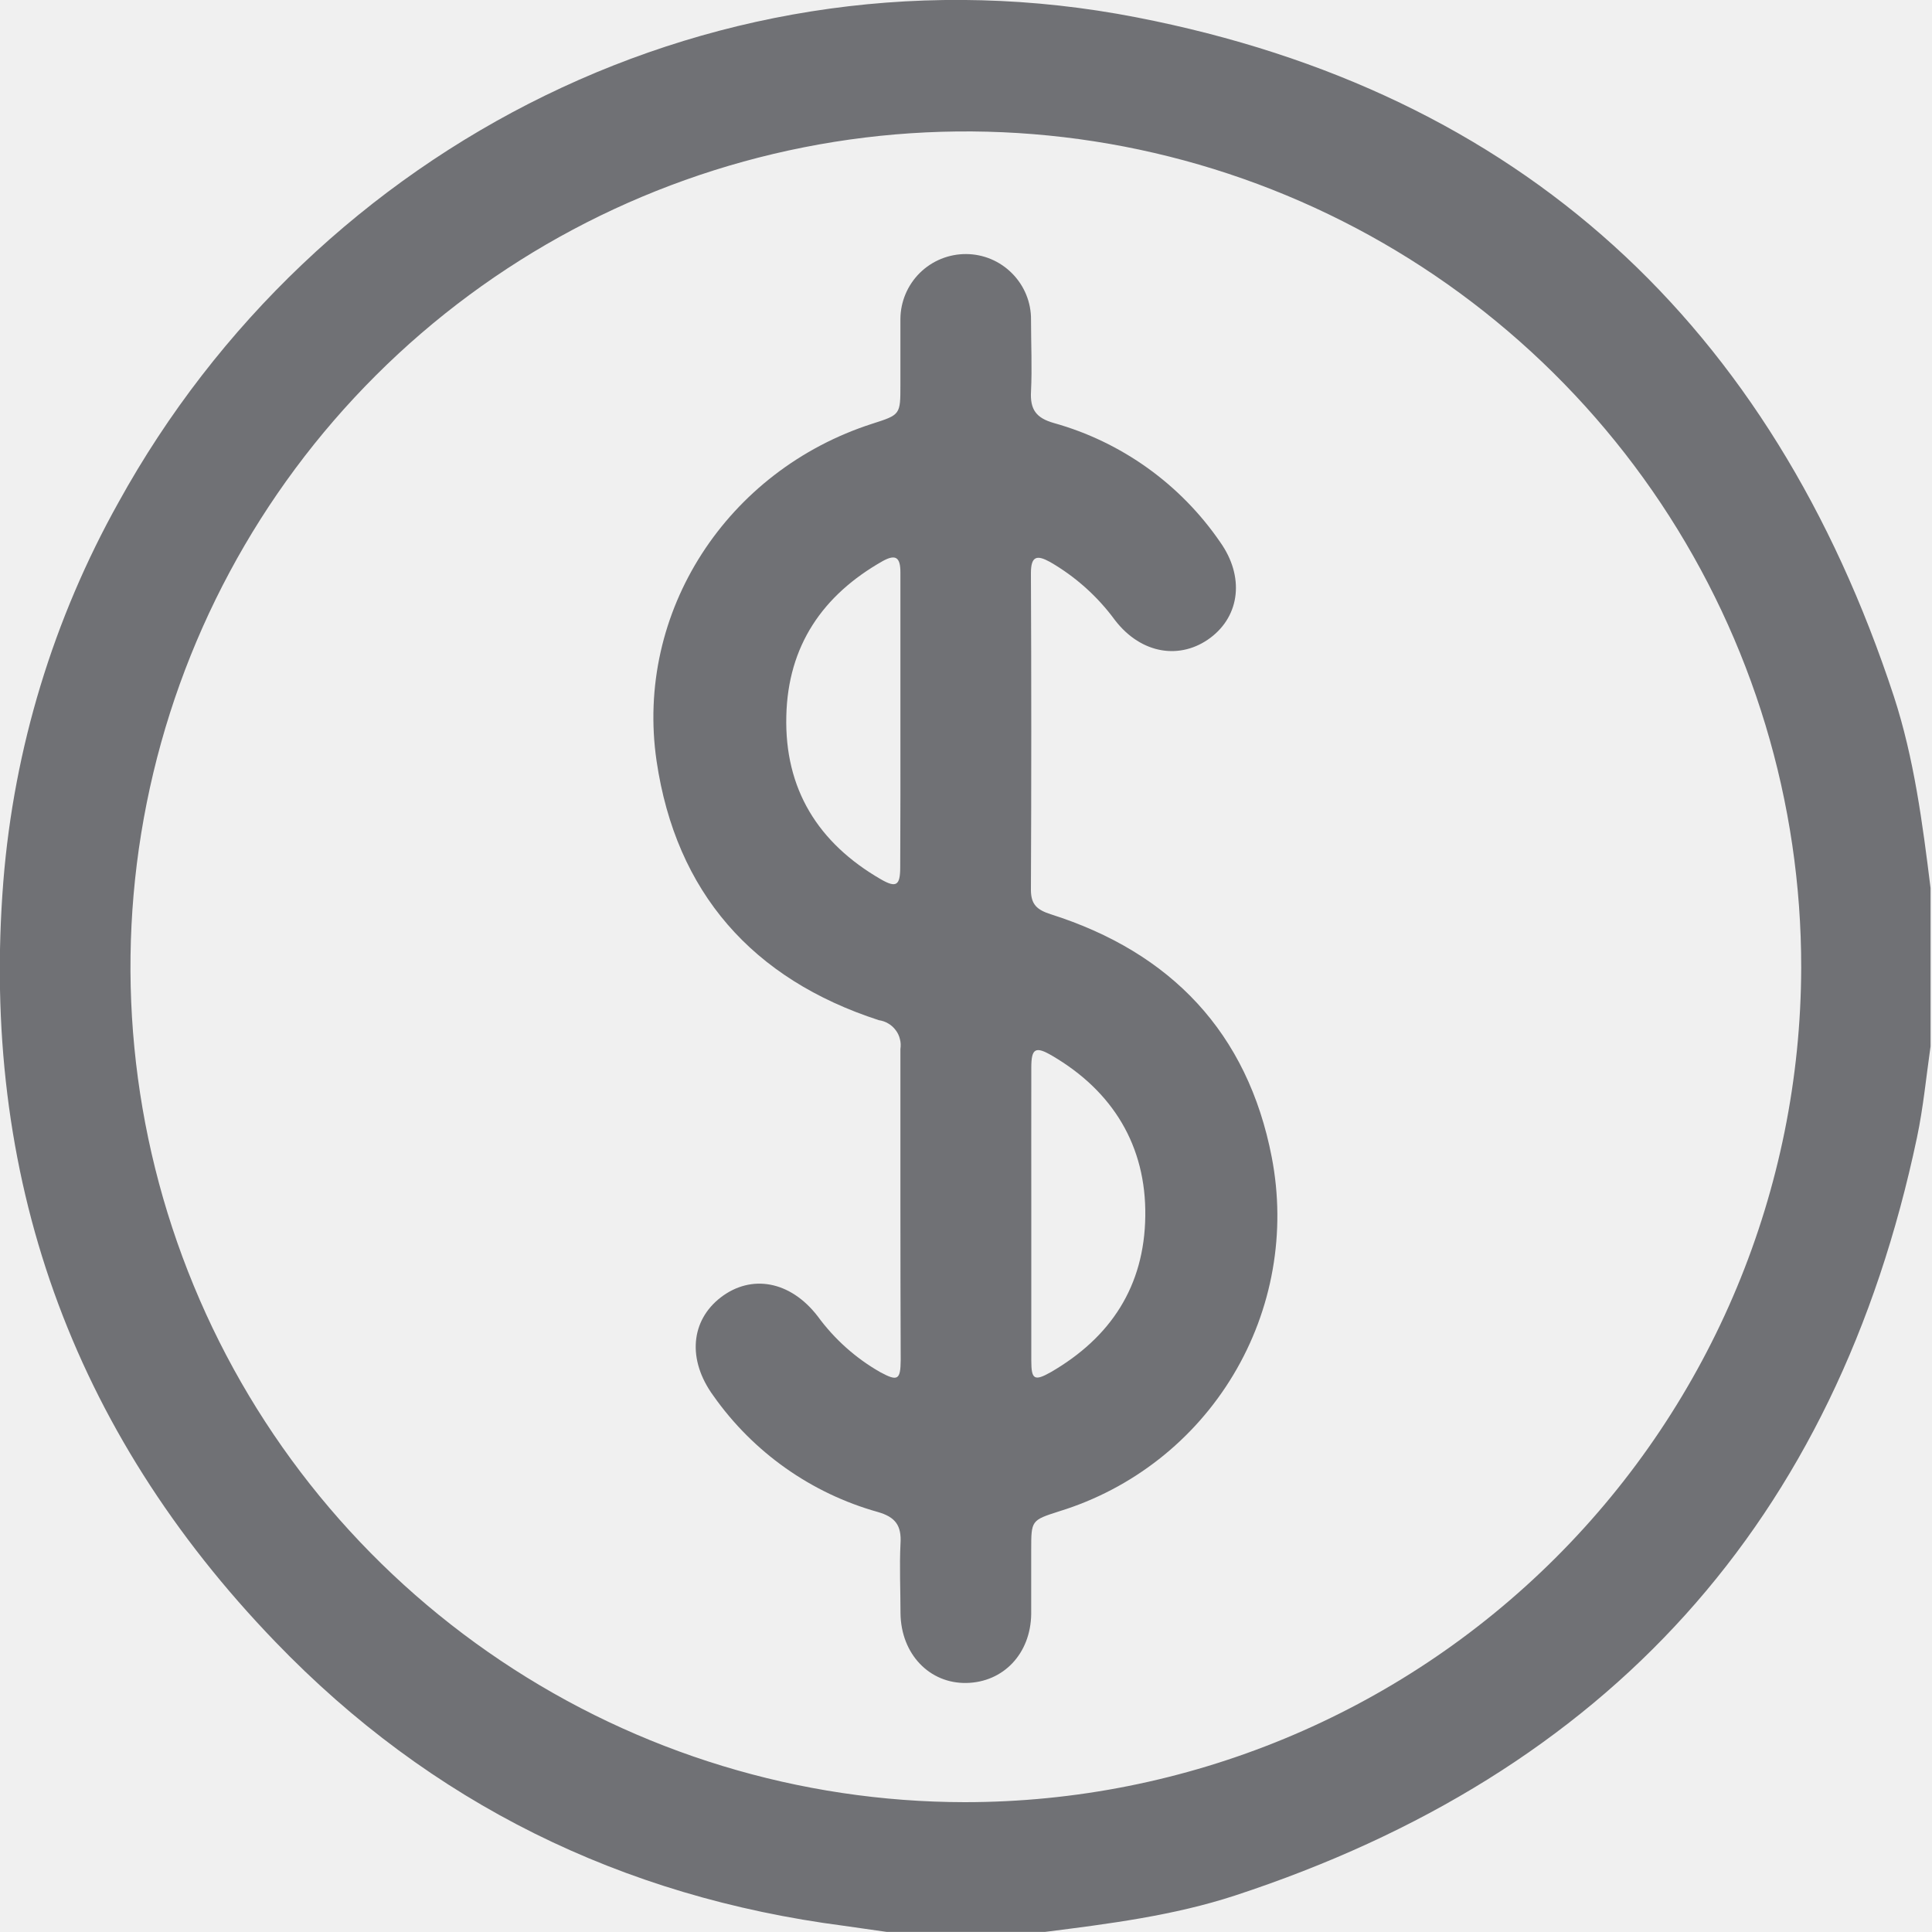
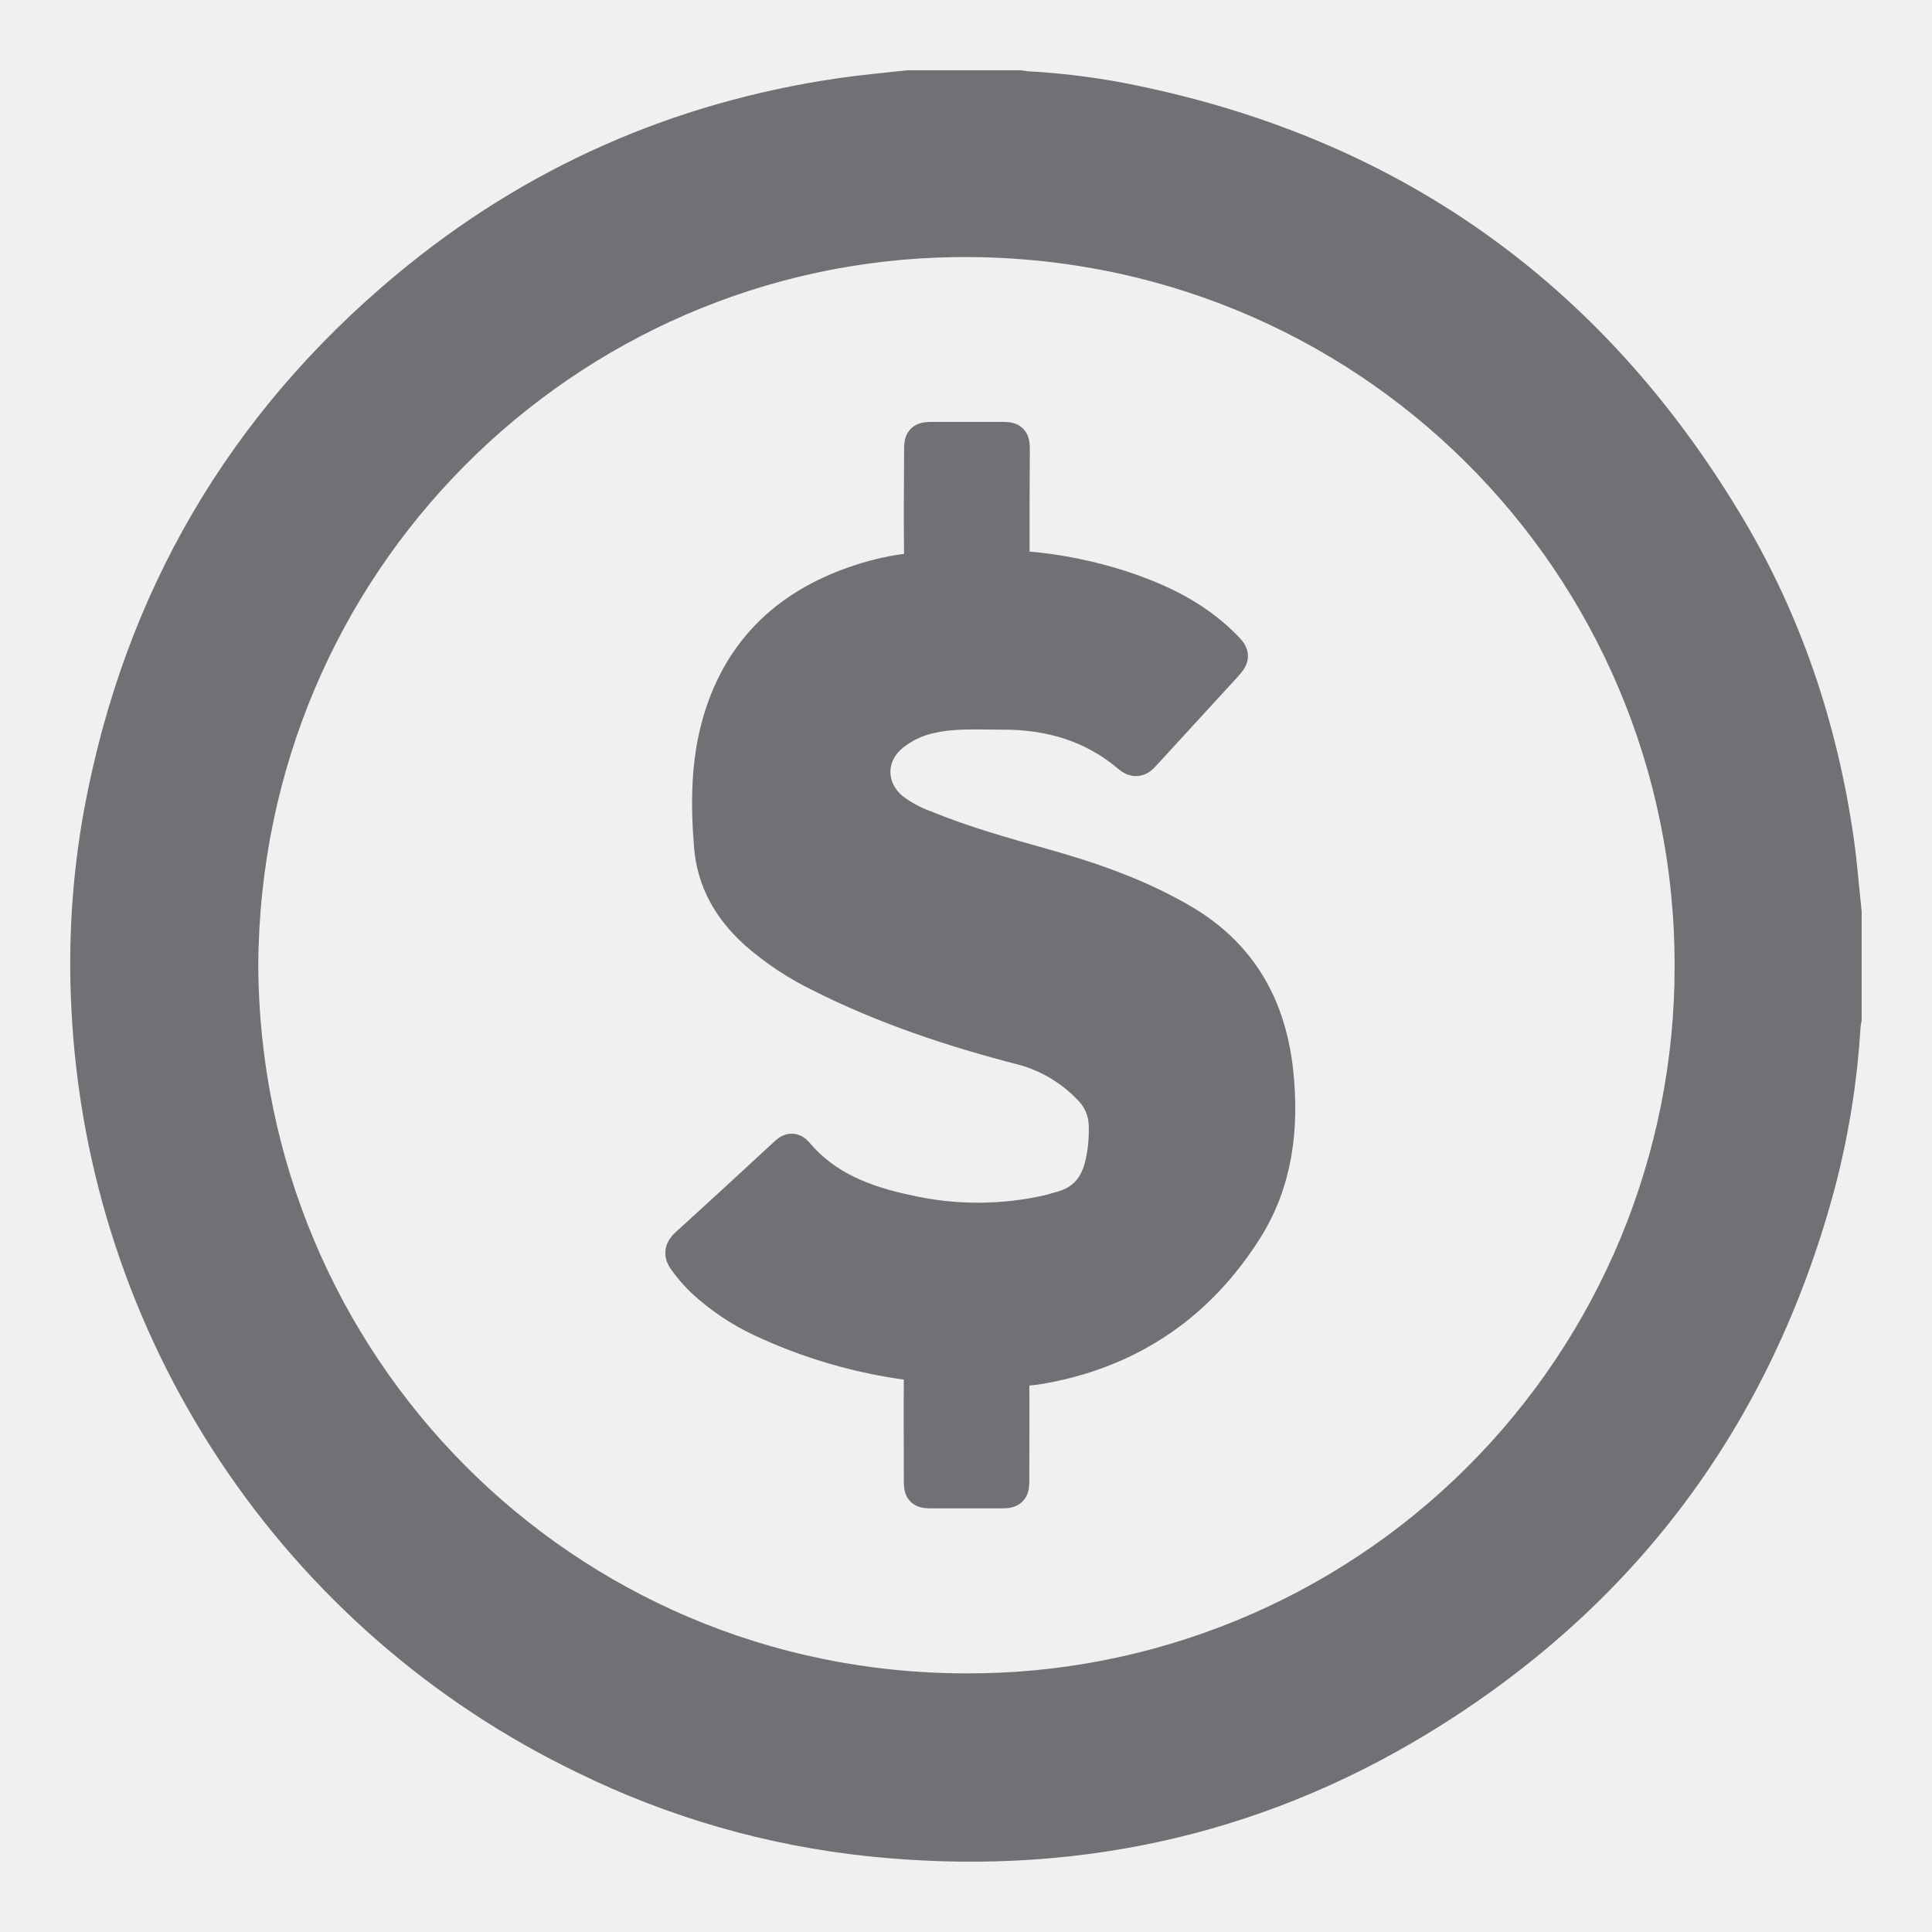
- <svg xmlns="http://www.w3.org/2000/svg" width="20" height="20" viewBox="0 0 20 20" fill="none">
-   <g clip-path="url(#clip0_7633_3004)">
-     <path d="M19.985 9.193V10.832C19.94 11.146 19.91 11.464 19.845 11.773C19.007 15.752 16.644 18.357 12.783 19.623C12.146 19.831 11.481 19.915 10.818 19.999H9.179L8.737 19.936C6.436 19.637 4.458 18.666 2.851 16.997C0.735 14.803 -0.206 12.165 0.035 9.119C0.146 7.743 0.553 6.406 1.227 5.2C3.268 1.499 7.459 -0.66 11.767 0.18C15.746 0.954 18.341 3.363 19.605 7.208C19.815 7.852 19.902 8.523 19.985 9.193ZM18.646 10.017C18.648 8.306 18.142 6.634 17.194 5.211C16.245 3.788 14.896 2.678 13.316 2.022C11.737 1.366 9.998 1.193 8.321 1.525C6.643 1.857 5.101 2.678 3.891 3.886C2.68 5.094 1.855 6.634 1.519 8.311C1.183 9.988 1.352 11.727 2.005 13.308C2.657 14.889 3.764 16.24 5.185 17.192C6.605 18.144 8.276 18.654 9.987 18.656C12.28 18.656 14.479 17.747 16.102 16.128C17.726 14.508 18.64 12.312 18.646 10.019V10.017Z" fill="#707175" />
-     <path d="M9.321 12.459C9.321 11.925 9.321 11.392 9.321 10.86C9.326 10.825 9.325 10.79 9.316 10.757C9.308 10.723 9.293 10.691 9.272 10.664C9.251 10.636 9.225 10.612 9.195 10.595C9.165 10.577 9.132 10.566 9.098 10.561C7.789 10.136 6.998 9.239 6.797 7.879C6.57 6.333 7.527 4.869 9.031 4.386C9.321 4.293 9.321 4.293 9.321 3.985C9.321 3.757 9.321 3.53 9.321 3.302C9.322 3.122 9.395 2.951 9.522 2.825C9.65 2.699 9.822 2.629 10.002 2.63C10.181 2.631 10.352 2.703 10.478 2.831C10.604 2.958 10.675 3.131 10.673 3.31C10.673 3.557 10.685 3.805 10.673 4.051C10.662 4.239 10.726 4.327 10.909 4.379C11.61 4.575 12.22 5.012 12.632 5.613C12.882 5.966 12.839 6.369 12.532 6.601C12.225 6.832 11.818 6.777 11.543 6.421C11.363 6.175 11.133 5.969 10.869 5.817C10.736 5.744 10.672 5.753 10.672 5.934C10.677 7.027 10.677 8.119 10.672 9.211C10.672 9.366 10.738 9.419 10.876 9.464C12.123 9.859 12.916 10.691 13.165 11.979C13.315 12.754 13.173 13.557 12.767 14.233C12.361 14.91 11.719 15.413 10.965 15.645C10.675 15.738 10.675 15.738 10.675 16.046C10.675 16.267 10.675 16.488 10.675 16.709C10.669 17.12 10.386 17.415 10.004 17.422C9.622 17.429 9.327 17.123 9.322 16.701C9.322 16.46 9.31 16.219 9.322 15.979C9.334 15.791 9.268 15.704 9.087 15.652C8.398 15.459 7.797 15.034 7.385 14.449C7.112 14.075 7.15 13.67 7.462 13.43C7.775 13.19 8.178 13.255 8.464 13.625C8.637 13.862 8.858 14.06 9.113 14.205C9.293 14.302 9.322 14.285 9.324 14.081C9.322 13.537 9.321 12.997 9.321 12.459ZM9.321 7.481C9.321 6.963 9.321 6.443 9.321 5.925C9.321 5.771 9.274 5.734 9.14 5.807C8.515 6.16 8.157 6.686 8.14 7.41C8.12 8.167 8.469 8.727 9.118 9.102C9.279 9.195 9.319 9.166 9.319 8.977C9.322 8.481 9.321 7.981 9.321 7.486V7.481ZM10.676 12.569C10.676 13.075 10.676 13.581 10.676 14.087C10.676 14.279 10.707 14.301 10.877 14.205C11.498 13.846 11.847 13.315 11.856 12.589C11.866 11.864 11.521 11.296 10.89 10.928C10.718 10.827 10.676 10.854 10.676 11.051C10.675 11.557 10.676 12.062 10.676 12.569Z" fill="#707175" />
-   </g>
-   <defs>
-     <clipPath id="clip0_7633_3004">
-       <rect width="19.986" height="20" fill="white" />
-     </clipPath>
-   </defs>
+ <svg xmlns="http://www.w3.org/2000/svg" width="22" height="22" viewBox="0 0 22 22" fill="none">
+   <path d="M10.344 1H11.612C11.637 1.003 11.662 1.01 11.688 1.011C12.045 1.03 12.4 1.073 12.752 1.139C15.775 1.723 18.078 3.337 19.66 5.979C20.324 7.088 20.728 8.295 20.911 9.575C20.95 9.845 20.969 10.117 20.999 10.388V11.6C20.994 11.625 20.99 11.65 20.987 11.676C20.951 12.296 20.851 12.912 20.691 13.512C19.98 16.128 18.471 18.157 16.159 19.566C14.236 20.737 12.138 21.173 9.9 20.938C8.775 20.819 7.68 20.504 6.665 20.006C5.045 19.226 3.666 18.024 2.672 16.527C1.678 15.03 1.105 13.292 1.014 11.497C0.973 10.745 1.02 9.992 1.155 9.252C1.603 6.84 2.766 4.841 4.652 3.273C6.08 2.086 7.723 1.361 9.563 1.09C9.821 1.052 10.083 1.029 10.344 1ZM2.741 10.986C2.76 15.556 6.41 19.244 10.986 19.255C12.072 19.261 13.148 19.051 14.153 18.639C15.158 18.227 16.072 17.621 16.842 16.854C17.612 16.088 18.222 15.177 18.639 14.174C19.055 13.17 19.27 12.095 19.269 11.008C19.279 6.415 15.559 2.661 10.864 2.728C6.432 2.792 2.77 6.395 2.741 10.986Z" fill="#707175" stroke="#707175" stroke-width="0.4" />
+   <path d="M11.524 5.735C11.524 5.93 11.524 6.125 11.524 6.32C11.524 6.454 11.533 6.465 11.665 6.476C12.038 6.506 12.407 6.58 12.763 6.695C13.194 6.836 13.596 7.028 13.923 7.352C14.039 7.468 14.039 7.47 13.929 7.591C13.623 7.925 13.318 8.257 13.012 8.591C12.965 8.645 12.925 8.656 12.866 8.605C12.45 8.252 11.961 8.107 11.422 8.109C11.15 8.109 10.876 8.09 10.606 8.149C10.443 8.182 10.29 8.253 10.159 8.357C9.867 8.591 9.866 8.987 10.157 9.224C10.271 9.31 10.398 9.379 10.533 9.427C10.964 9.604 11.411 9.73 11.859 9.856C12.423 10.014 12.976 10.205 13.484 10.507C14.13 10.895 14.449 11.477 14.527 12.21C14.594 12.838 14.522 13.448 14.183 13.988C13.654 14.829 12.896 15.359 11.912 15.548C11.819 15.567 11.725 15.579 11.63 15.583C11.542 15.586 11.521 15.624 11.521 15.704C11.524 16.08 11.521 16.453 11.521 16.826C11.521 16.975 11.521 16.976 11.368 16.976H10.63C10.494 16.976 10.492 16.974 10.492 16.841C10.492 16.451 10.489 16.061 10.492 15.67C10.492 15.576 10.469 15.533 10.367 15.518C9.779 15.442 9.206 15.274 8.67 15.022C8.428 14.908 8.205 14.758 8.009 14.576C7.934 14.504 7.866 14.425 7.806 14.341C7.759 14.279 7.768 14.235 7.824 14.183C8.202 13.839 8.578 13.494 8.951 13.148C8.987 13.115 9.019 13.085 9.064 13.139C9.393 13.532 9.844 13.702 10.325 13.804C10.863 13.927 11.421 13.926 11.959 13.801C11.996 13.792 12.033 13.778 12.071 13.769C12.356 13.697 12.508 13.507 12.562 13.225C12.592 13.085 12.603 12.941 12.597 12.798C12.591 12.647 12.529 12.503 12.423 12.395C12.213 12.171 11.945 12.01 11.648 11.93C10.854 11.725 10.076 11.468 9.341 11.096C9.078 10.968 8.834 10.806 8.614 10.613C8.319 10.347 8.133 10.029 8.102 9.627C8.064 9.148 8.066 8.671 8.204 8.206C8.449 7.382 9.012 6.877 9.815 6.62C9.995 6.562 10.18 6.521 10.368 6.499C10.46 6.488 10.496 6.452 10.495 6.358C10.49 5.951 10.493 5.544 10.495 5.137C10.495 5.011 10.5 5.005 10.627 5.004C10.884 5.004 11.141 5.004 11.398 5.004C11.523 5.004 11.527 5.01 11.527 5.139C11.525 5.338 11.525 5.537 11.524 5.735Z" fill="#707175" stroke="#707175" stroke-width="0.4" />
</svg>
